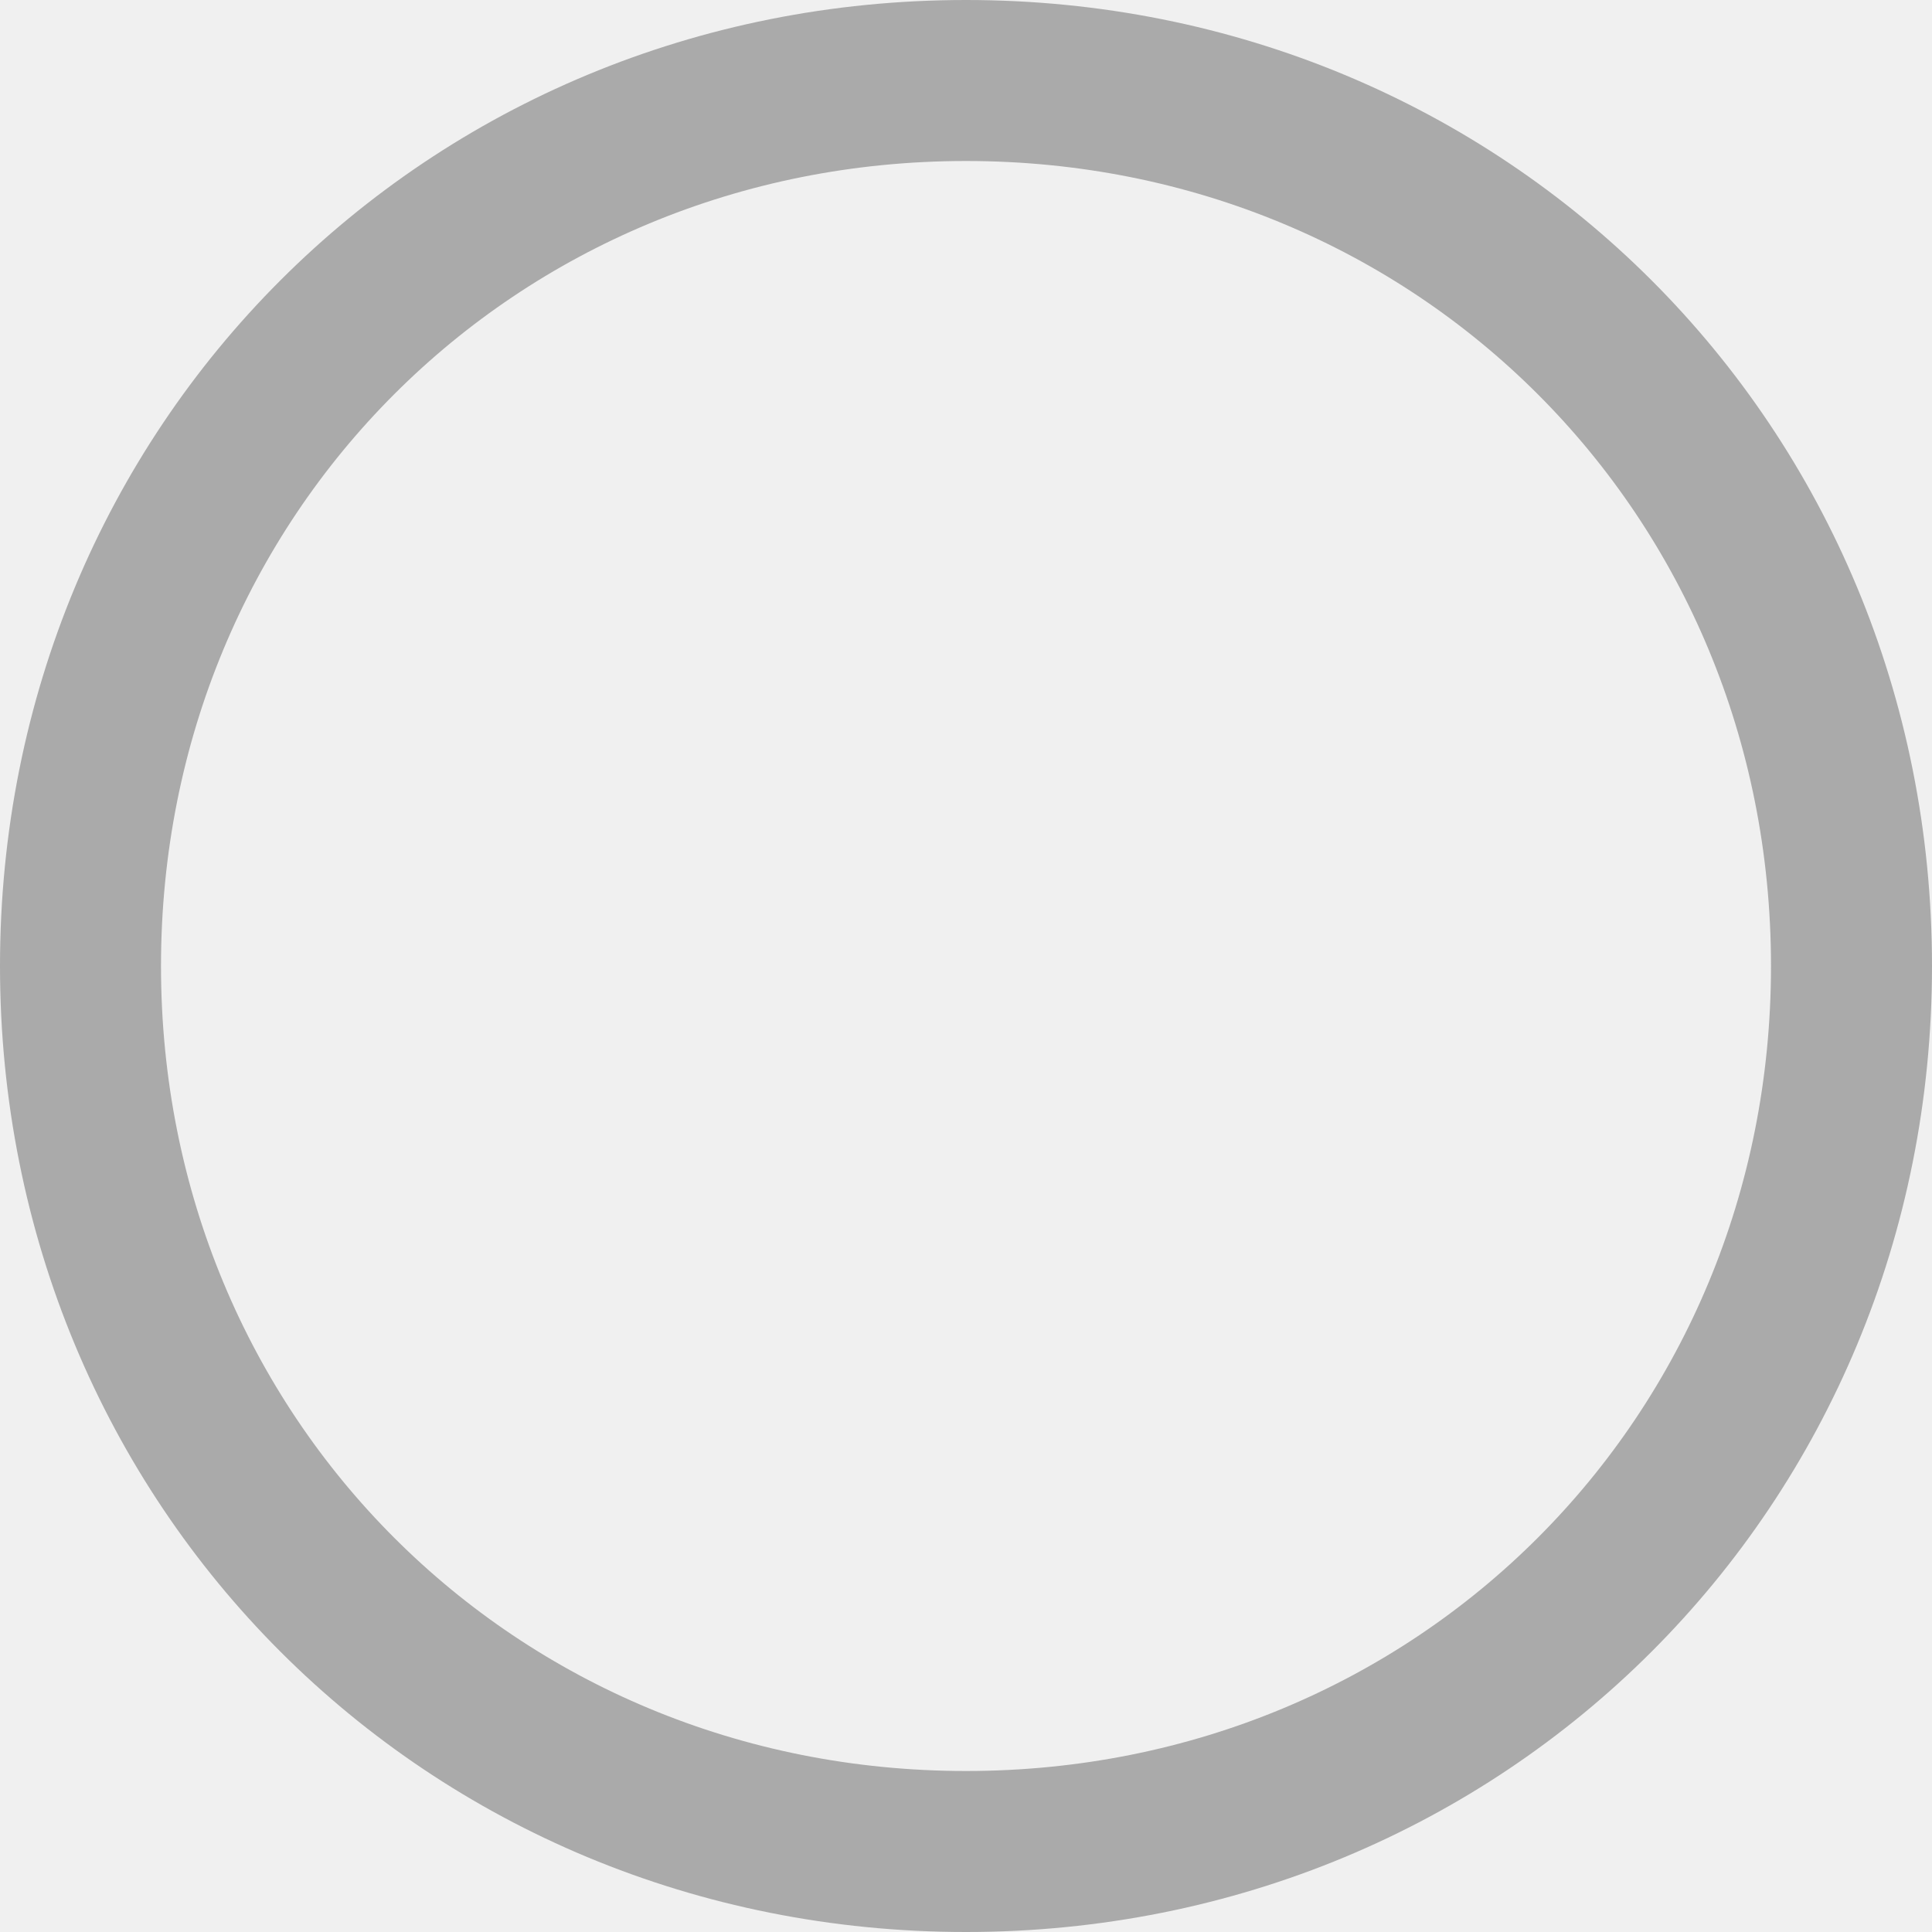
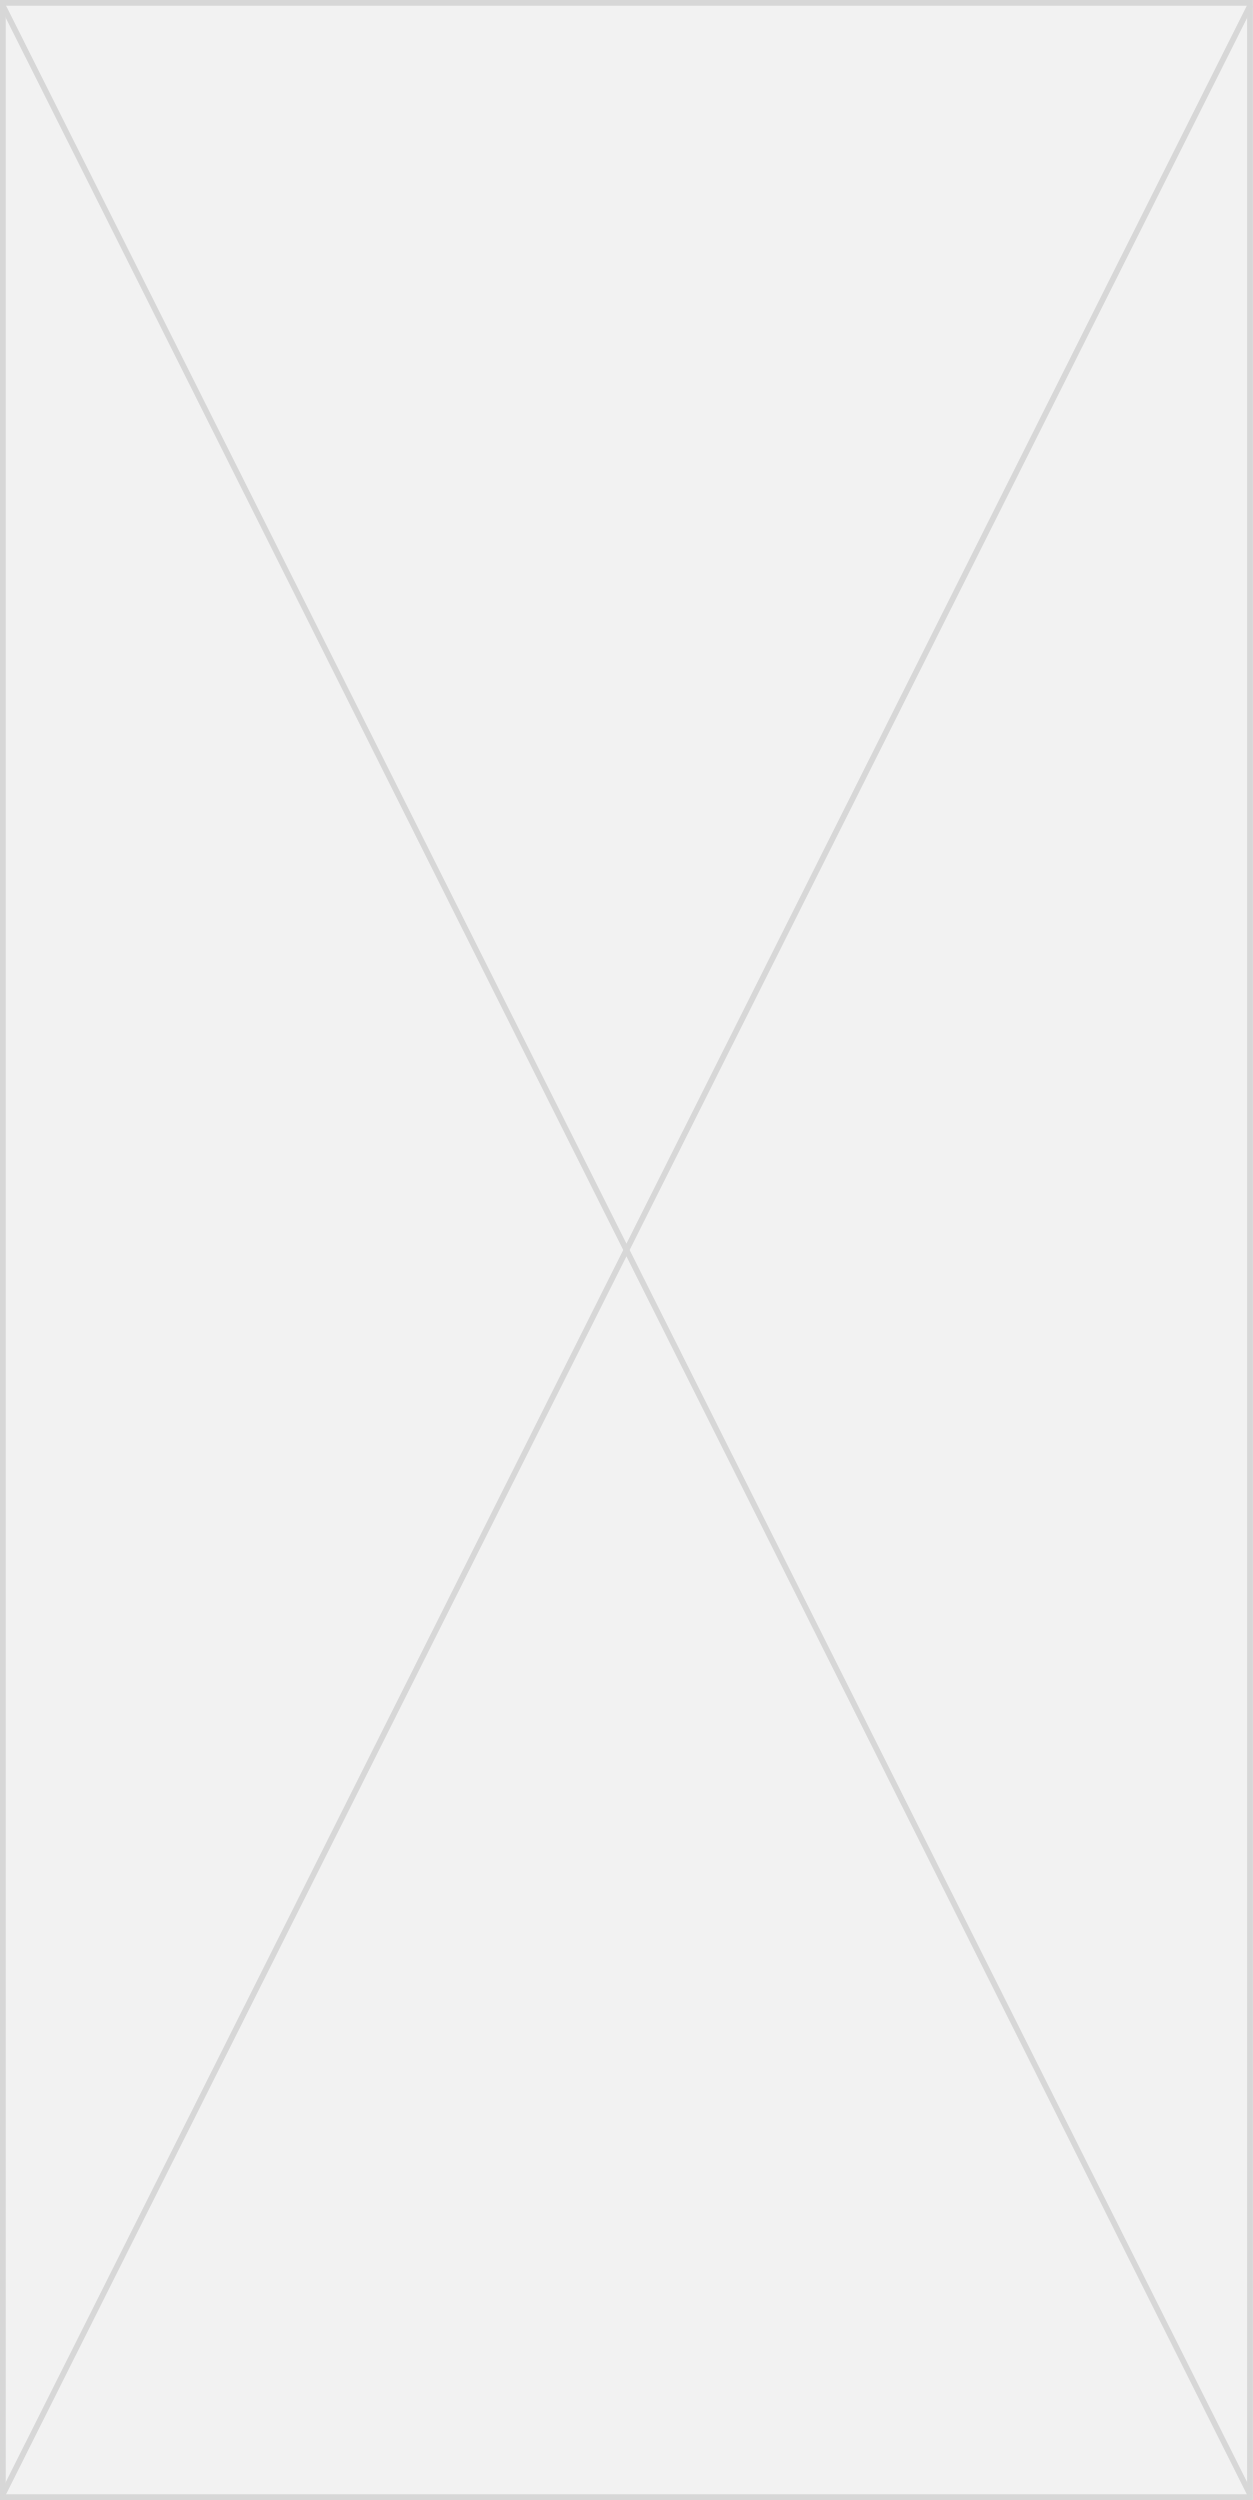
- <svg xmlns="http://www.w3.org/2000/svg" version="1.1" width="12px" height="12px" viewBox="441 259  12 12">
-   <path d="M 447 259  C 450.36 259  453 261.64  453 265  C 453 268.36  450.36 271  447 271  C 443.64 271  441 268.36  441 265  C 441 261.64  443.64 259  447 259  Z " fill-rule="nonzero" fill="#ffffff" stroke="none" fill-opacity="0" />
-   <path d="M 447 259.5  C 450.08 259.5  452.5 261.92  452.5 265  C 452.5 268.08  450.08 270.5  447 270.5  C 443.92 270.5  441.5 268.08  441.5 265  C 441.5 261.92  443.92 259.5  447 259.5  Z " stroke-width="1" stroke="#aaaaaa" fill="none" />
+ <svg xmlns="http://www.w3.org/2000/svg" version="1.1" width="219px" height="437px">
+   <g>
+     <path d="M 0.5 0.5  L 218.5 0.5  L 218.5 436.5  L 0.5 436.5  L 0.5 0.5  Z " fill-rule="nonzero" fill="#f2f2f2" stroke="none" />
+     <path d="M 0.5 0.5  L 218.5 0.5  L 218.5 436.5  L 0.5 436.5  L 0.5 0.5  Z " stroke-width="1" stroke="#d7d7d7" fill="none" />
+     <path d="M 0.447 0.892  L 218.553 436.108  M 218.553 0.892  L 0.447 436.108  " stroke-width="1" stroke="#d7d7d7" fill="none" />
+   </g>
</svg>
